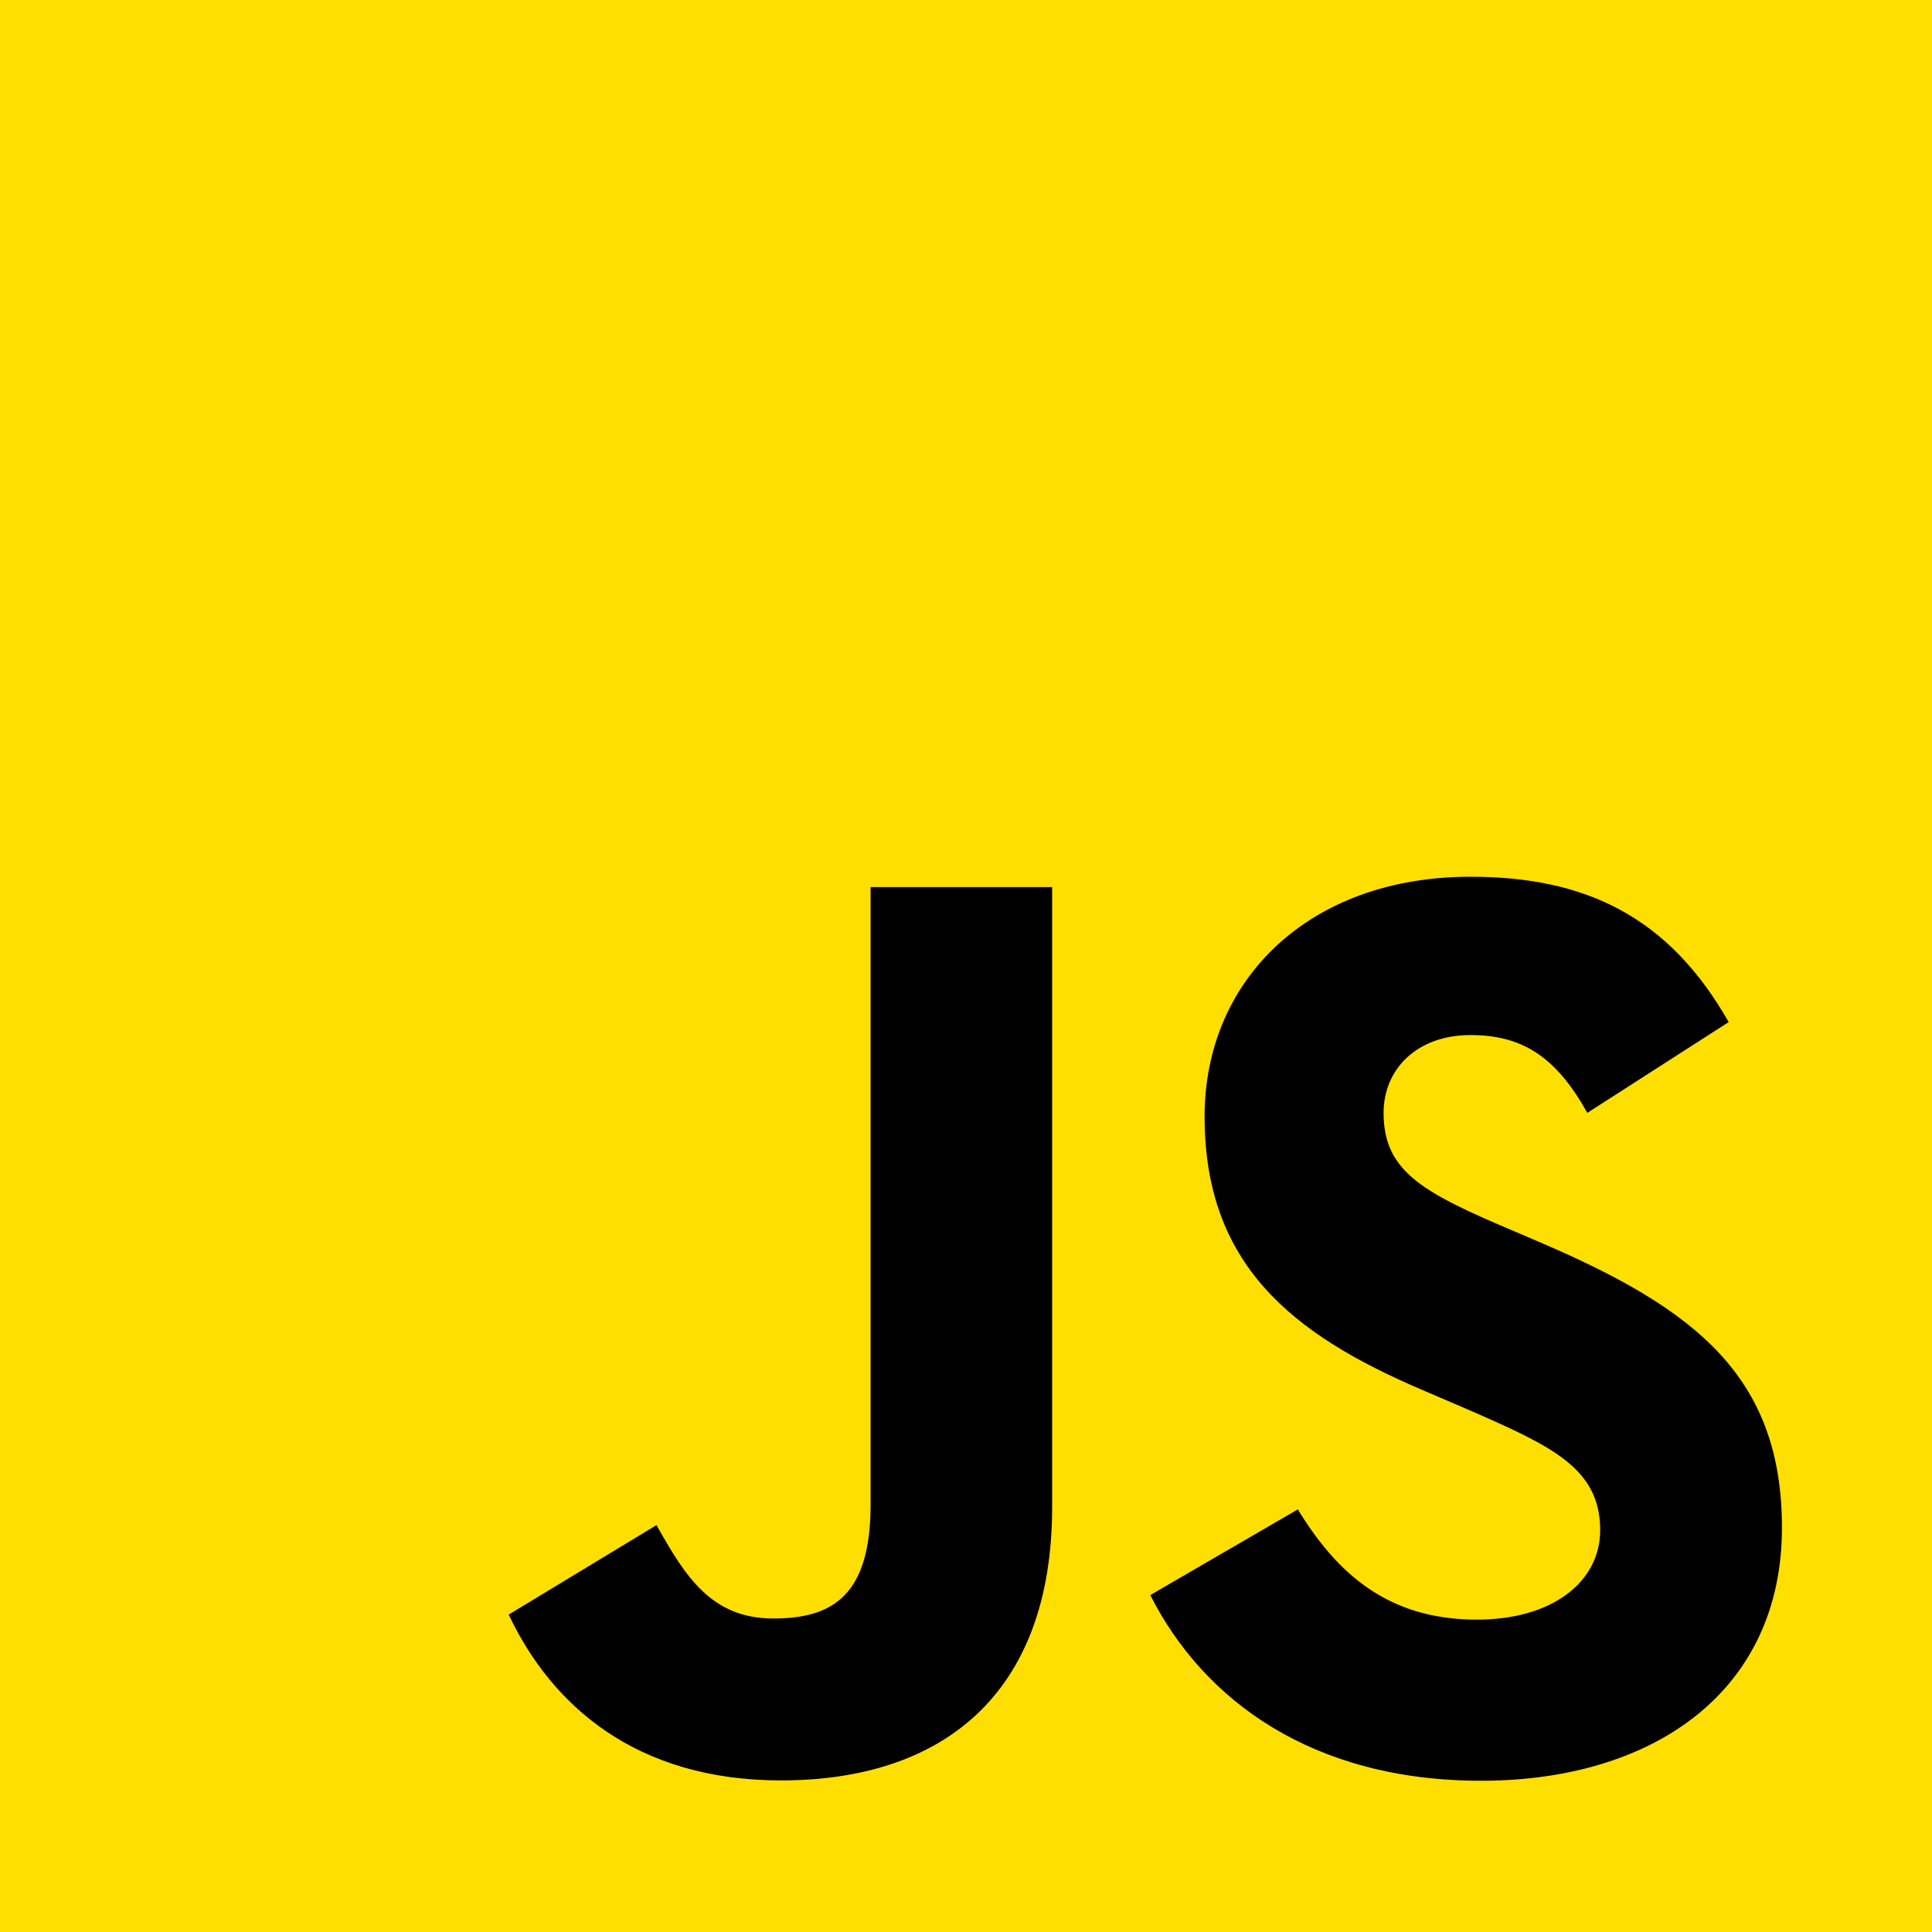
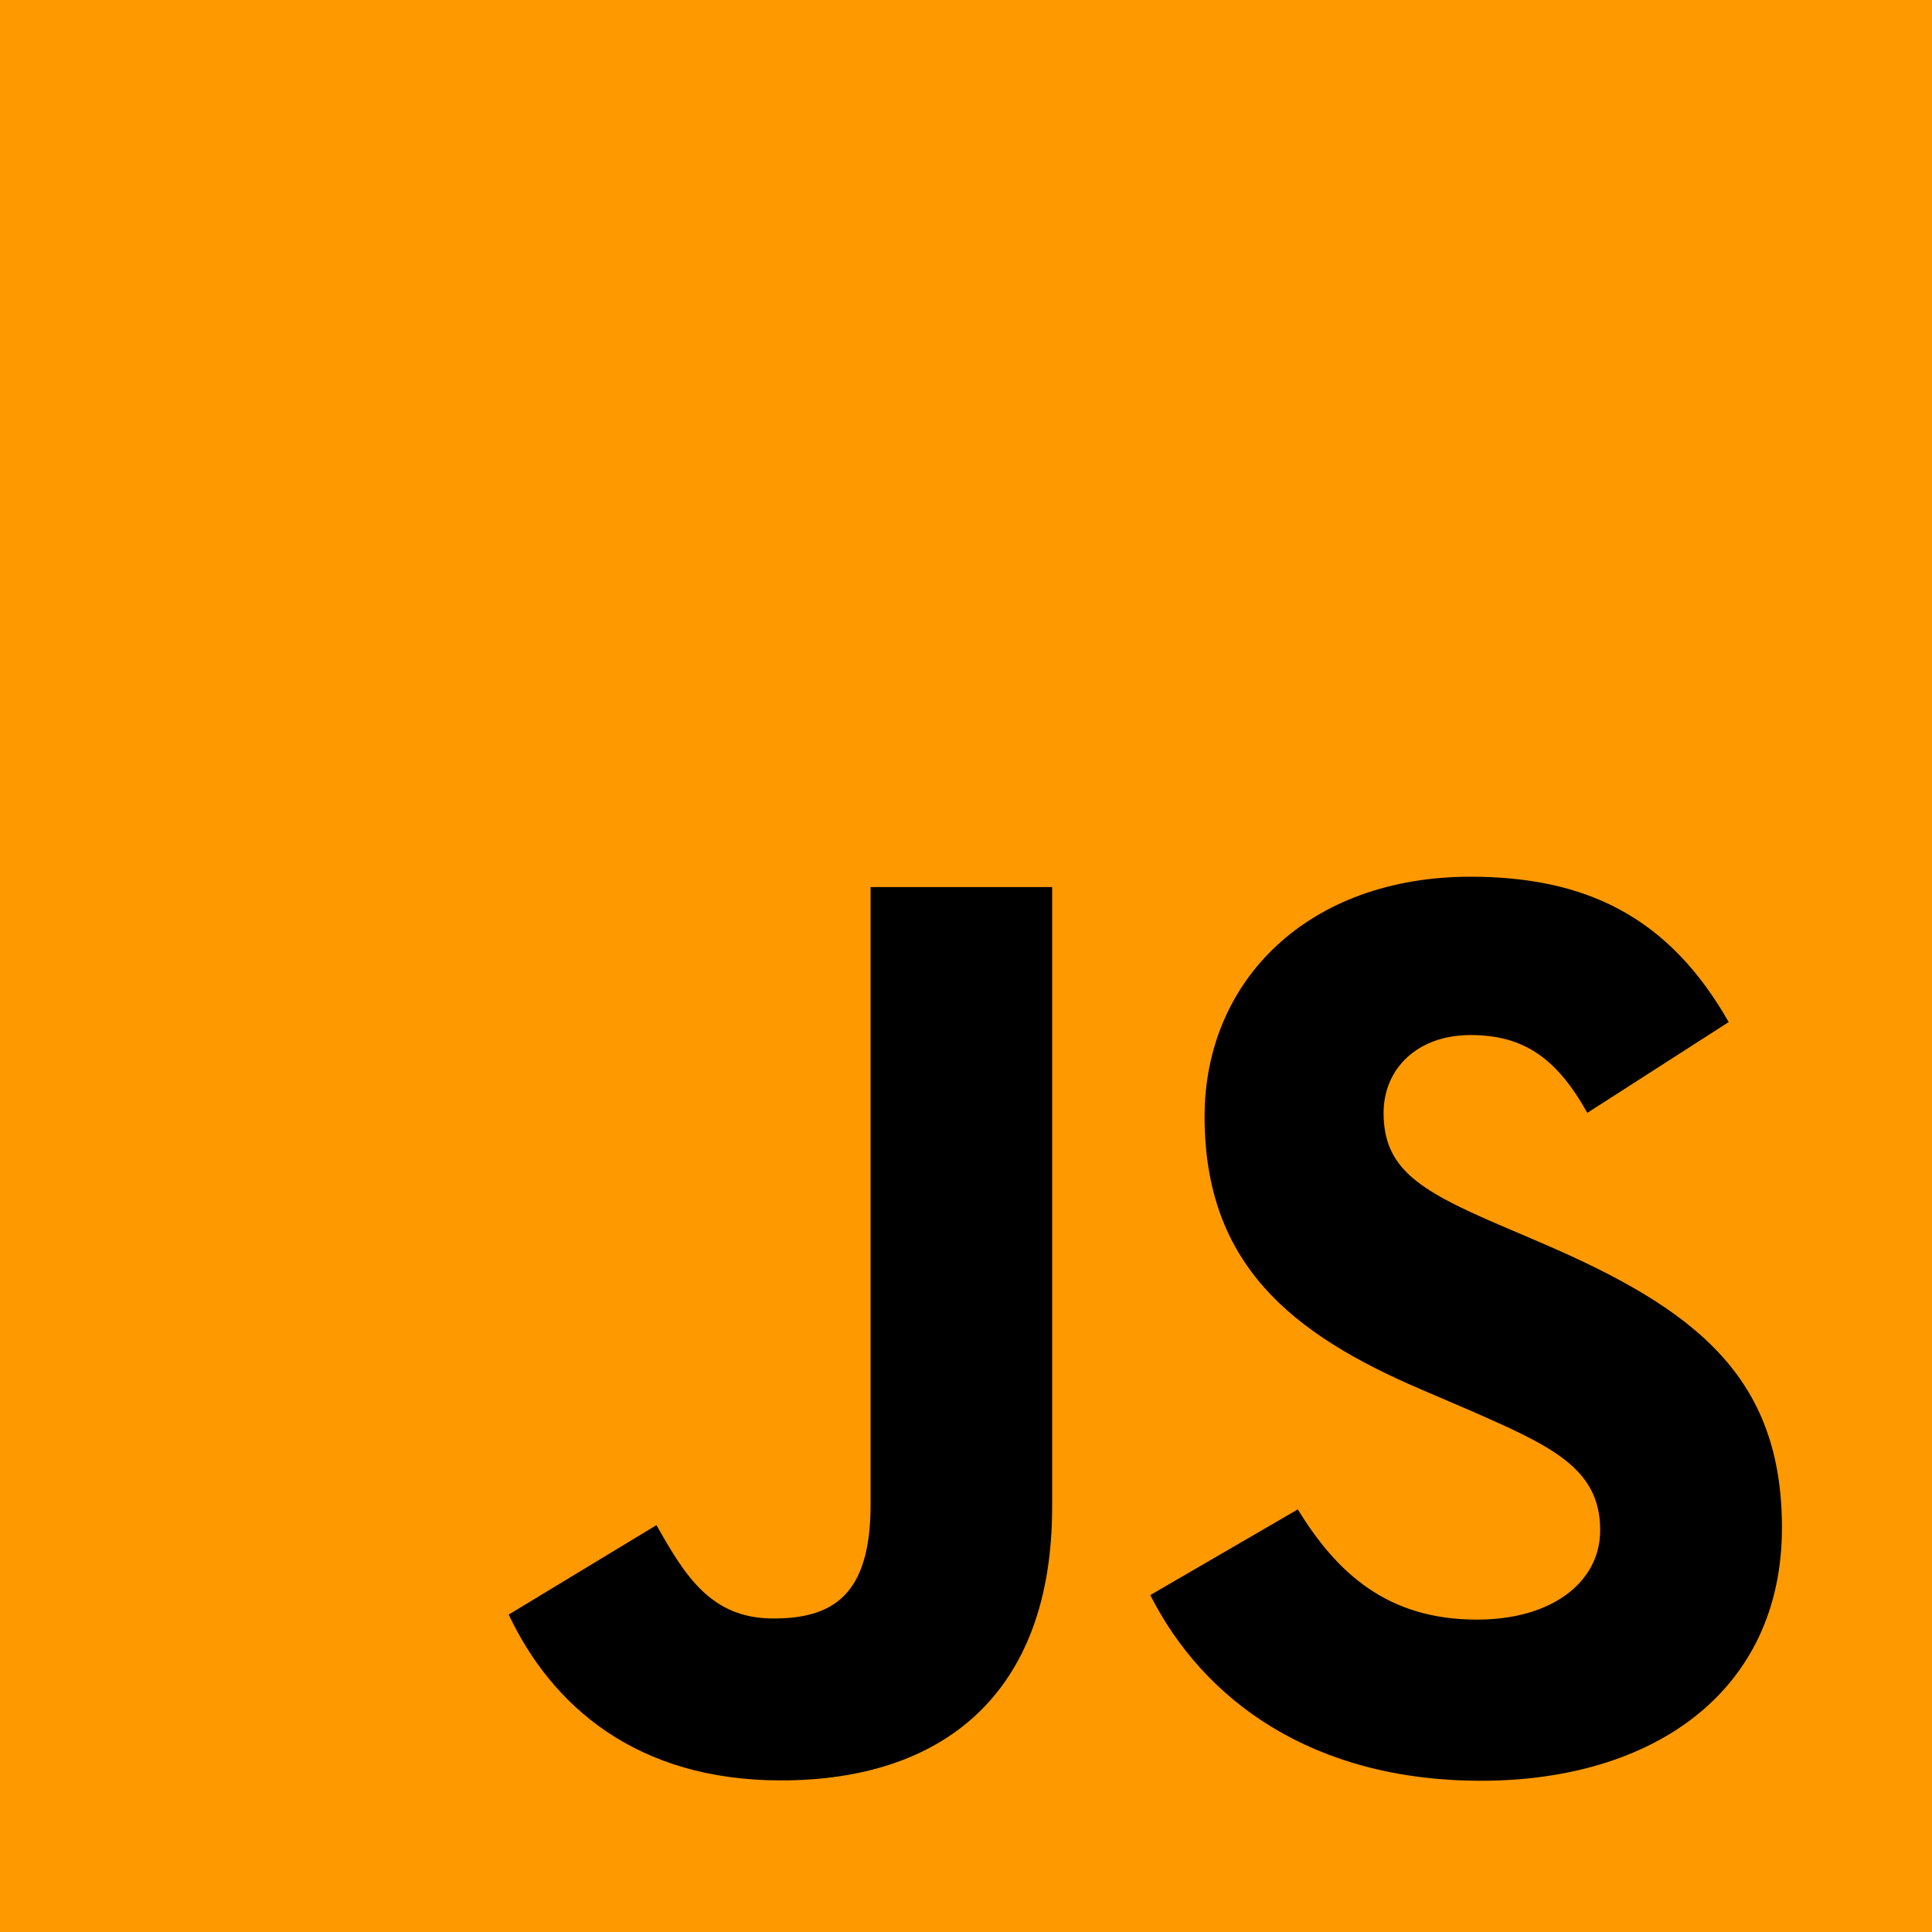
<svg xmlns="http://www.w3.org/2000/svg" id="Capa_1" enable-background="new 0 0 512 512" viewBox="0 0 512 512">
  <g>
-     <path d="m0 0h512v512h-512z" fill="#ffdf00" />
+     <path d="m0 0h512v512h-512z" fill="#ff9900" />
    <path d="m343.934 400.002c10.313 16.839 23.731 29.216 47.462 29.216 19.935 0 32.67-9.964 32.67-23.731 0-16.498-13.084-22.341-35.027-31.939l-12.028-5.161c-34.719-14.791-57.783-33.321-57.783-72.493 0-36.084 27.494-63.553 70.461-63.553 30.59 0 52.582 10.646 68.429 38.522l-37.465 24.056c-8.249-14.791-17.148-20.618-30.964-20.618-14.092 0-23.024 8.94-23.024 20.618 0 14.434 8.94 20.277 29.582 29.217l12.028 5.152c40.879 17.53 63.959 35.401 63.959 75.581 0 43.317-34.028 67.048-79.726 67.048-44.682 0-73.549-21.293-87.674-49.201zm-169.96 4.169c7.558 13.41 14.434 24.747 30.964 24.747 15.807 0 25.779-6.185 25.779-30.232v-163.597h48.112v164.246c0 49.818-29.208 72.493-71.843 72.493-38.522 0-60.83-19.936-72.176-43.947z" />
  </g>
</svg>
